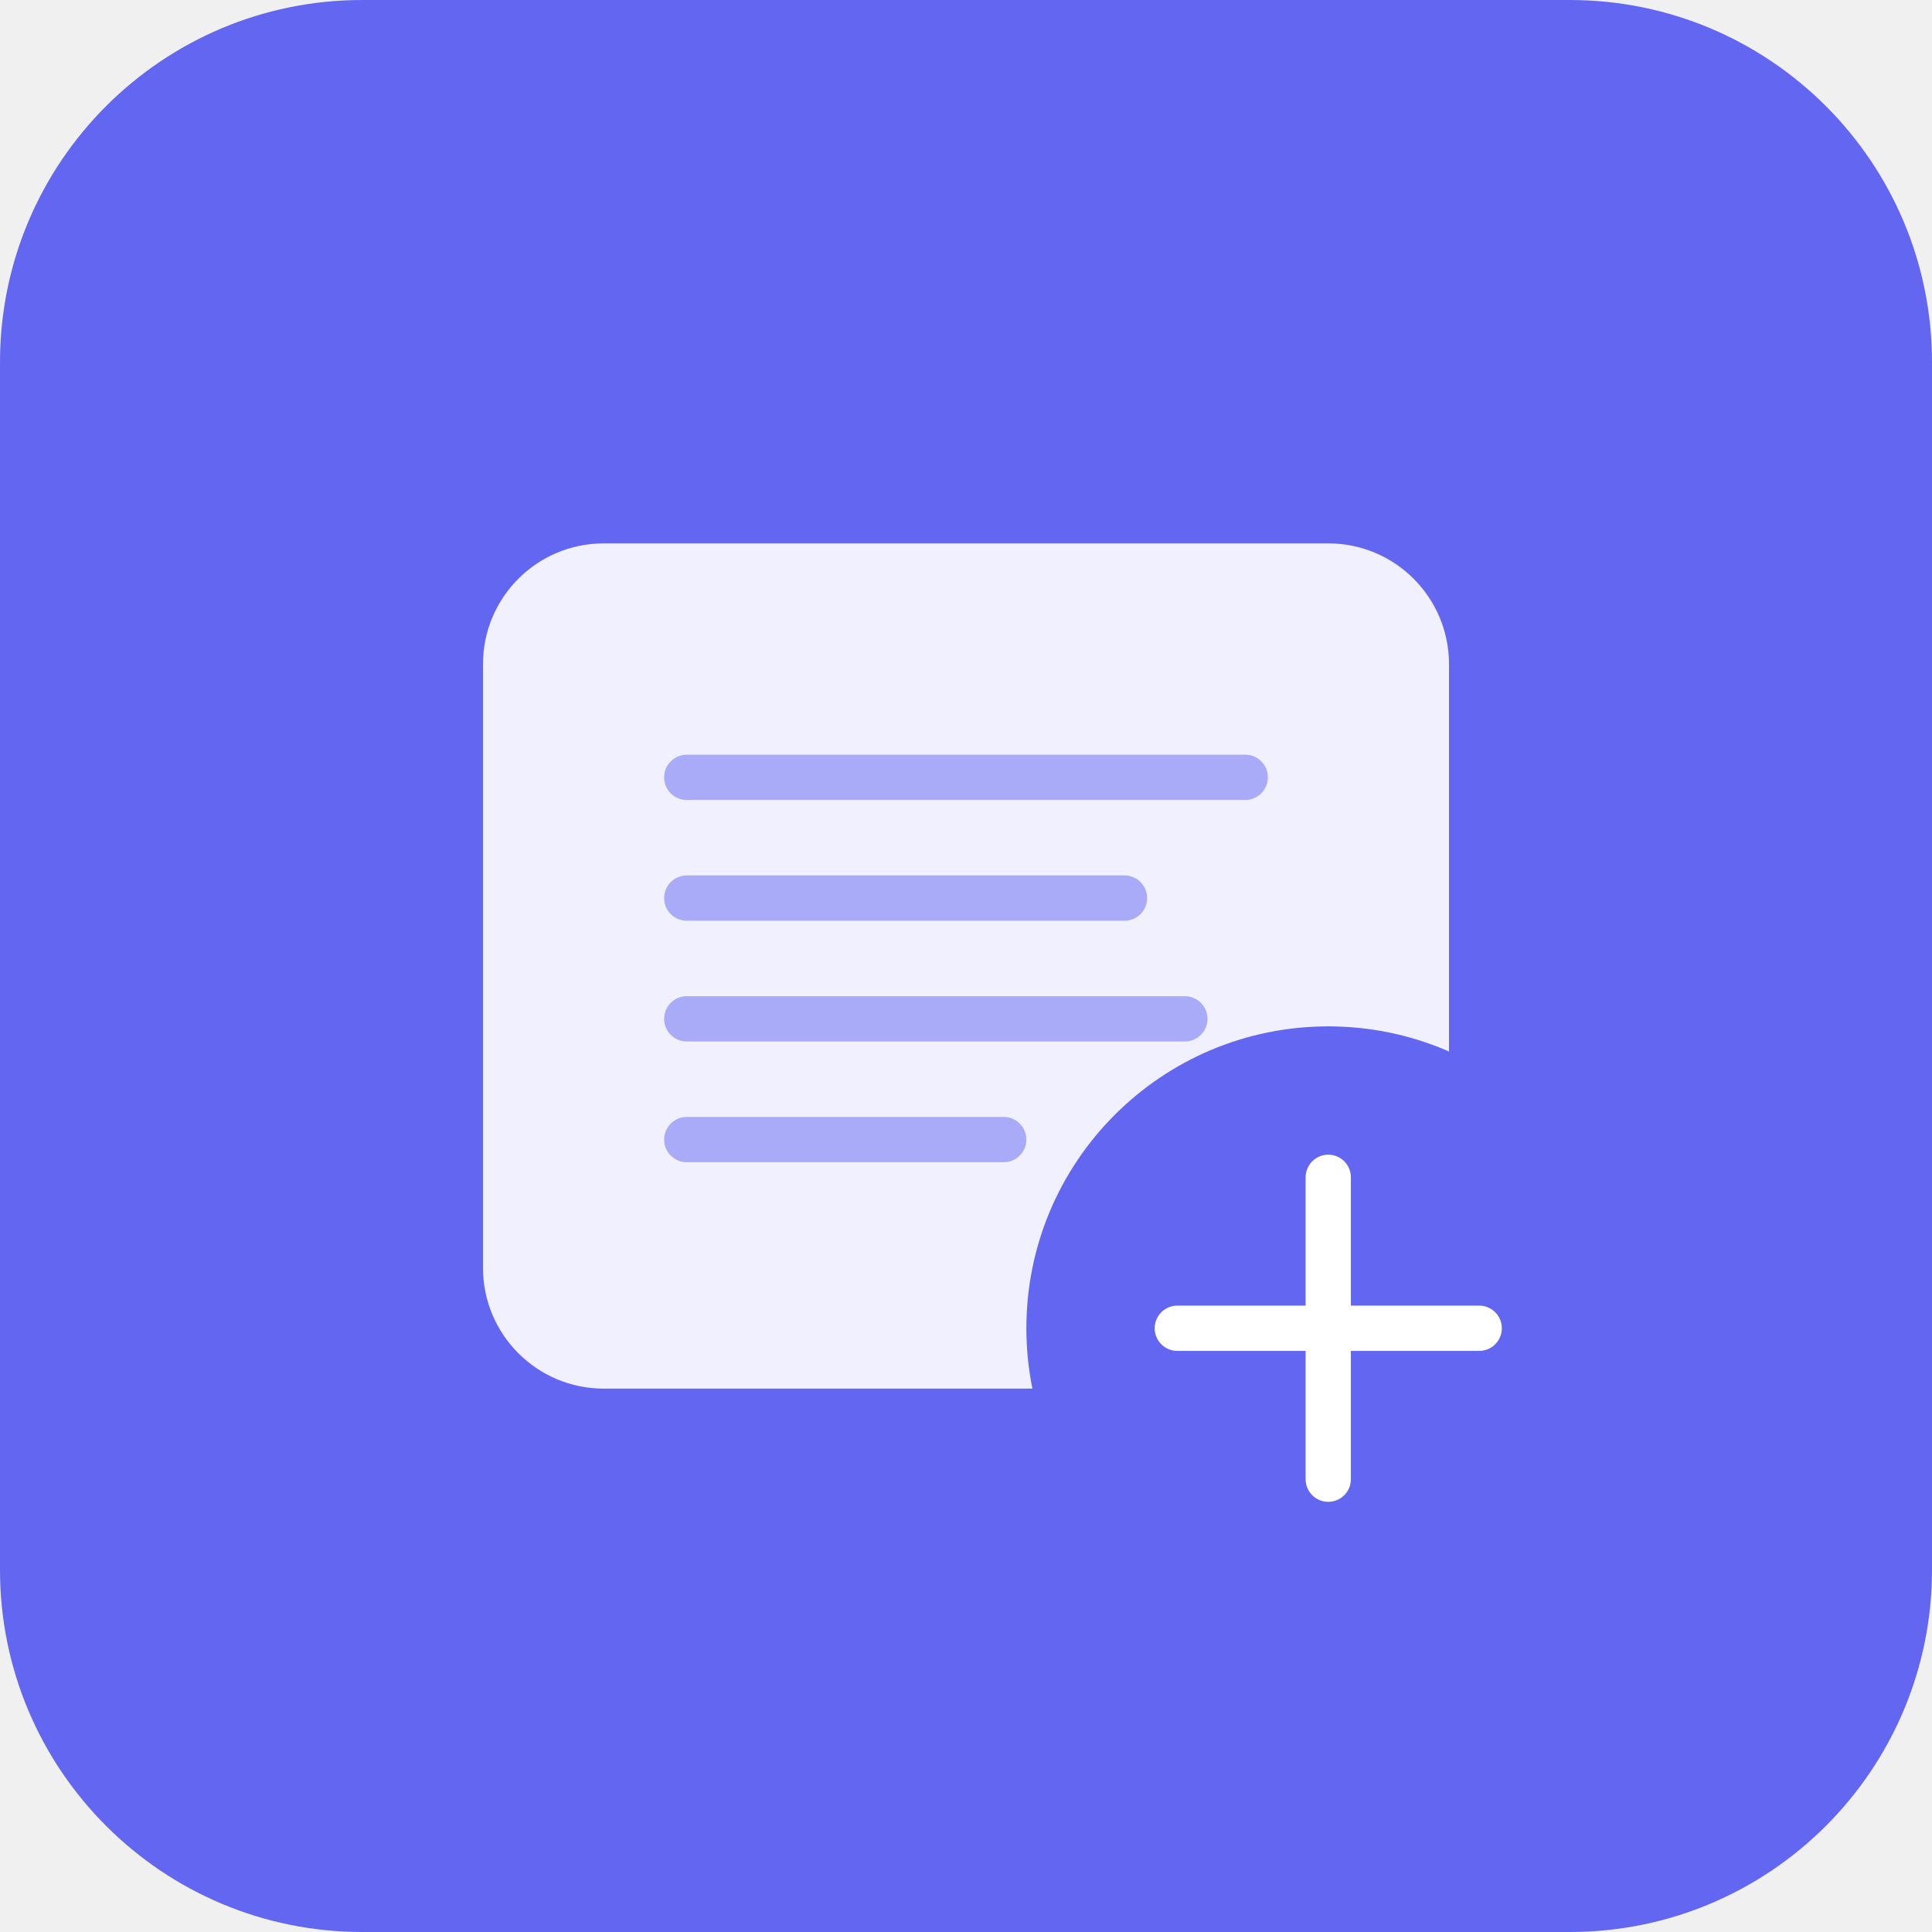
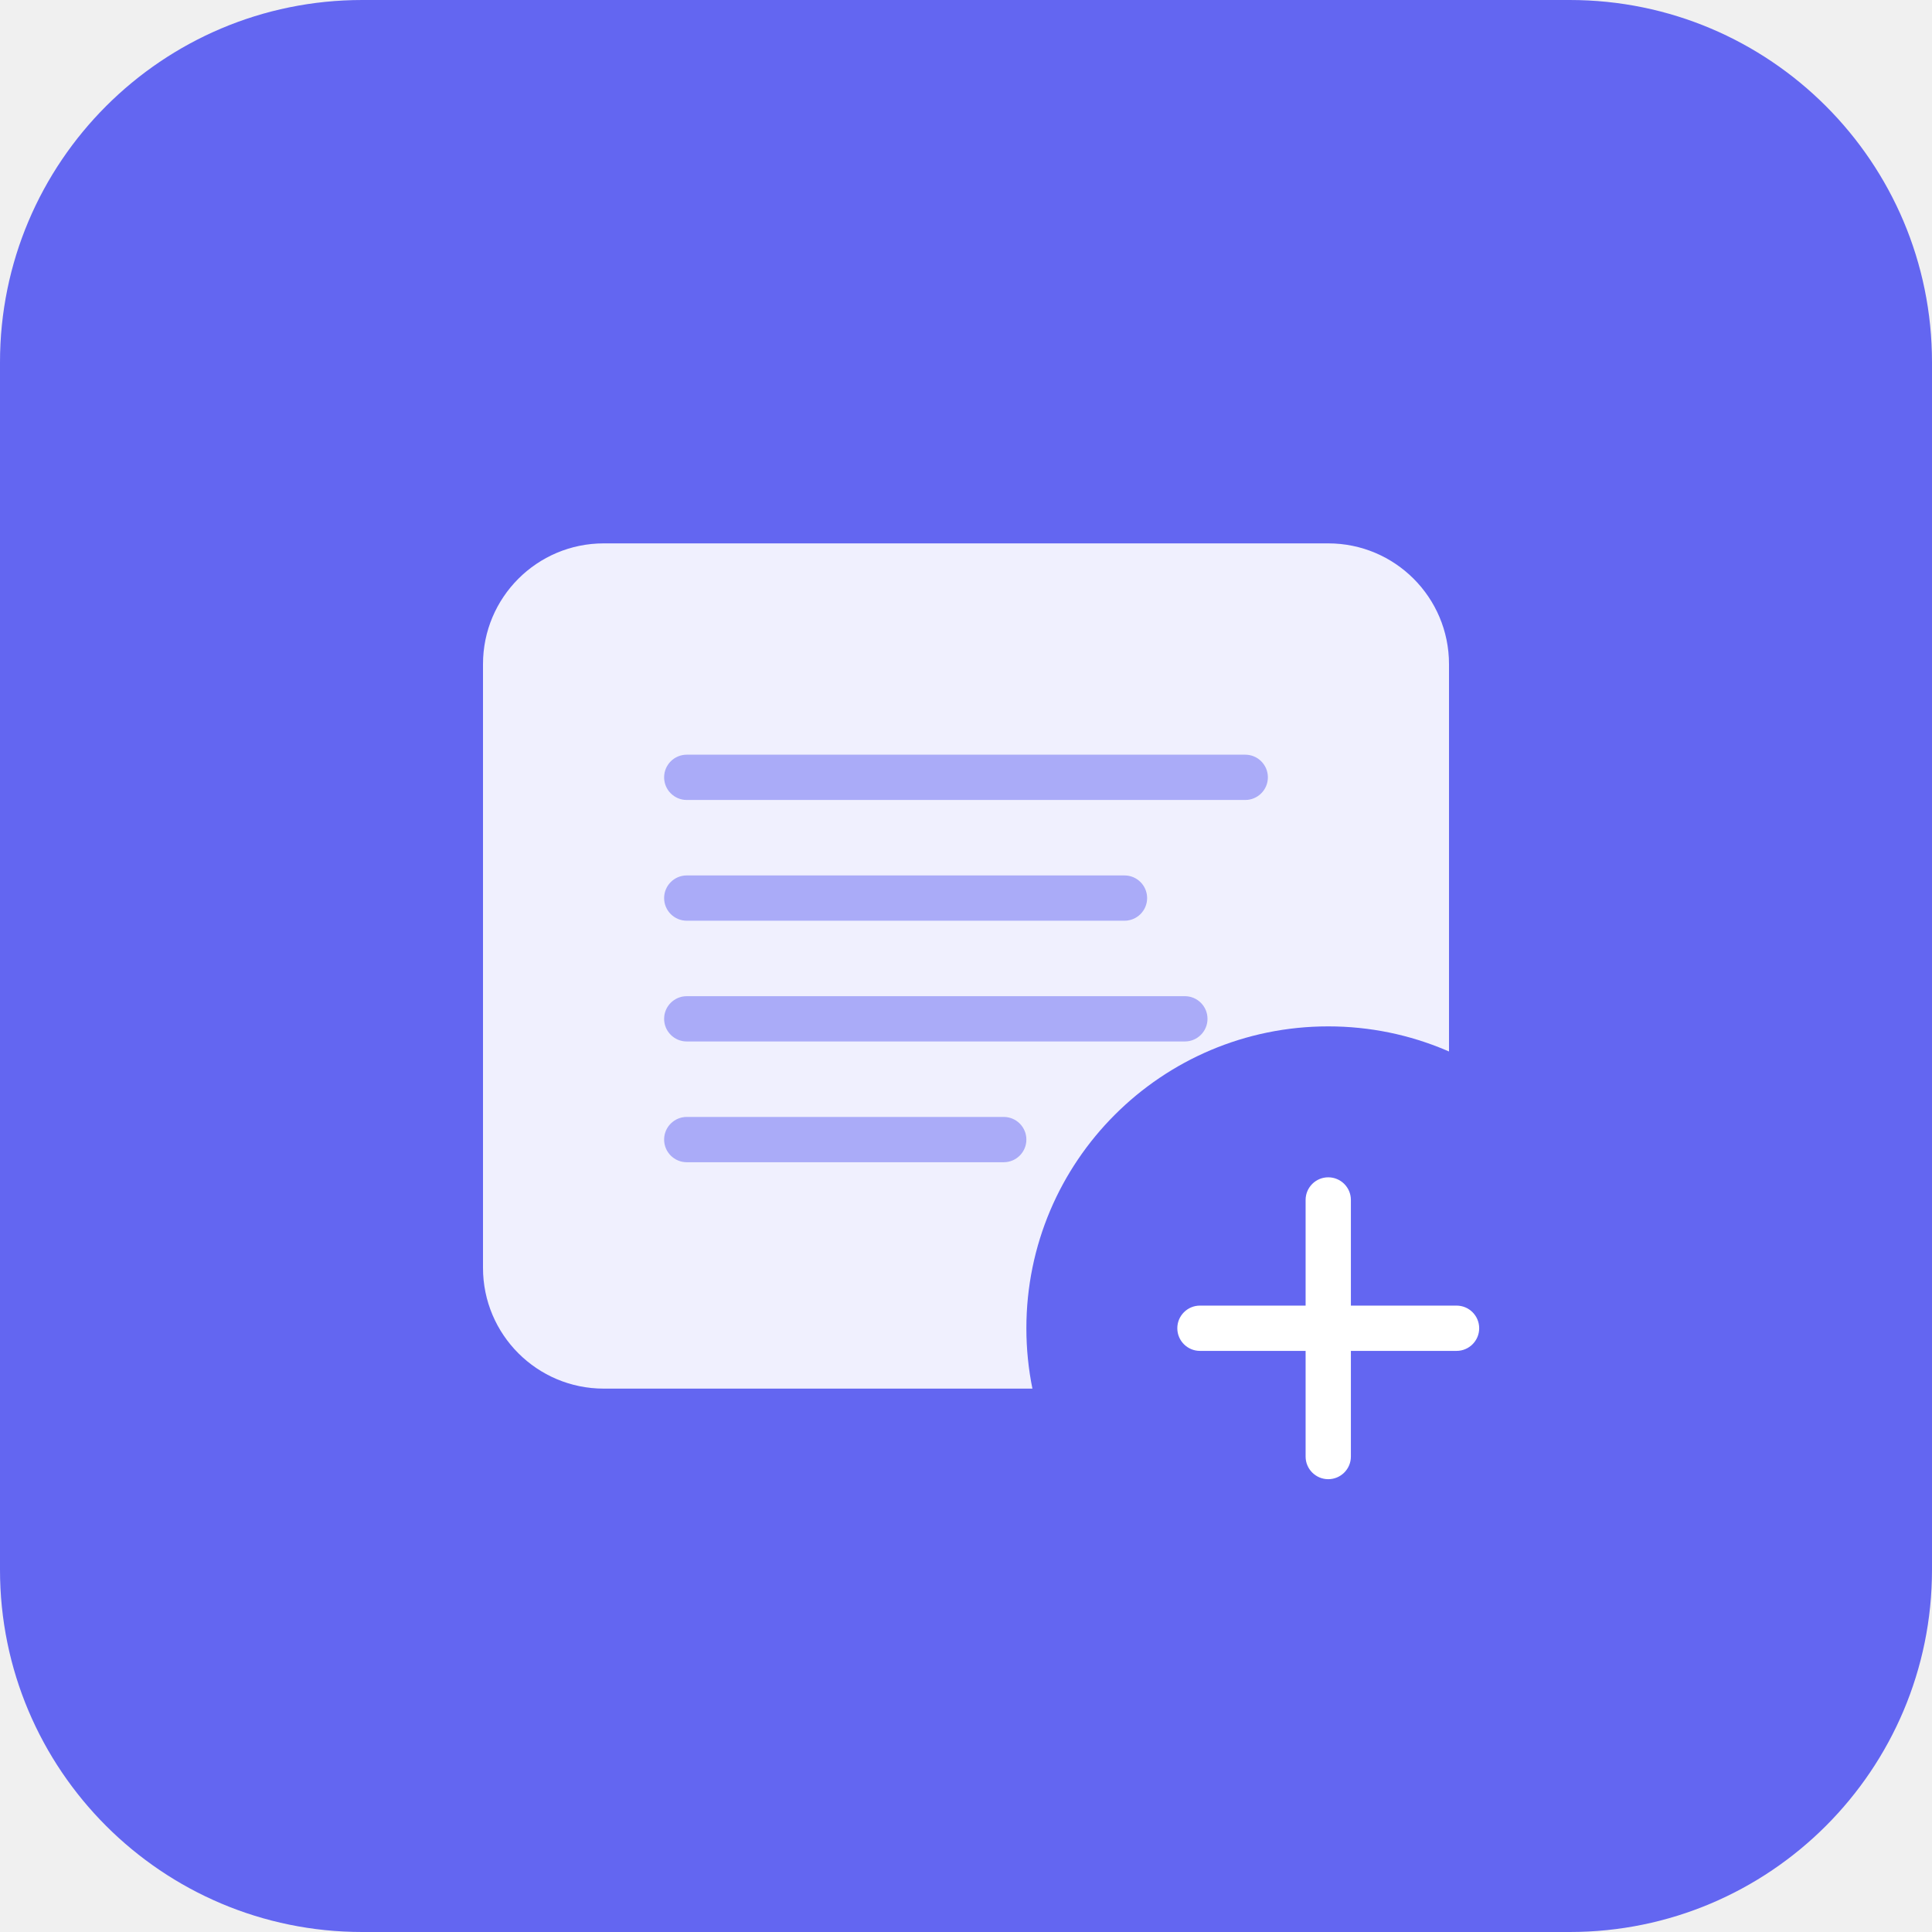
<svg xmlns="http://www.w3.org/2000/svg" viewBox="0 0 128 128" fill="none">
  <rect width="128" height="128" rx="24" fill="#6366f1" />
  <path d="M40 36h48a8 8 0 0 1 8 8v40a8 8 0 0 1-8 8H40a8 8 0 0 1-8-8V44a8 8 0 0 1 8-8z" fill="white" opacity="0.9" />
  <rect x="44" y="50" width="40" height="3" rx="1.5" fill="#6366f1" opacity="0.5" />
  <rect x="44" y="58" width="32" height="3" rx="1.5" fill="#6366f1" opacity="0.5" />
  <rect x="44" y="66" width="36" height="3" rx="1.5" fill="#6366f1" opacity="0.5" />
  <rect x="44" y="74" width="24" height="3" rx="1.5" fill="#6366f1" opacity="0.5" />
  <circle cx="88" cy="88" r="20" fill="#6366f1" />
-   <path d="M88 78v20M78 88h20" stroke="white" stroke-width="3" stroke-linecap="round" />
+   <rect x="86.5" y="78" width="3" height="20" rx="1.5" fill="white" />
+   <rect x="78" y="86.5" width="20" height="3" rx="1.5" fill="white" />
</svg>
